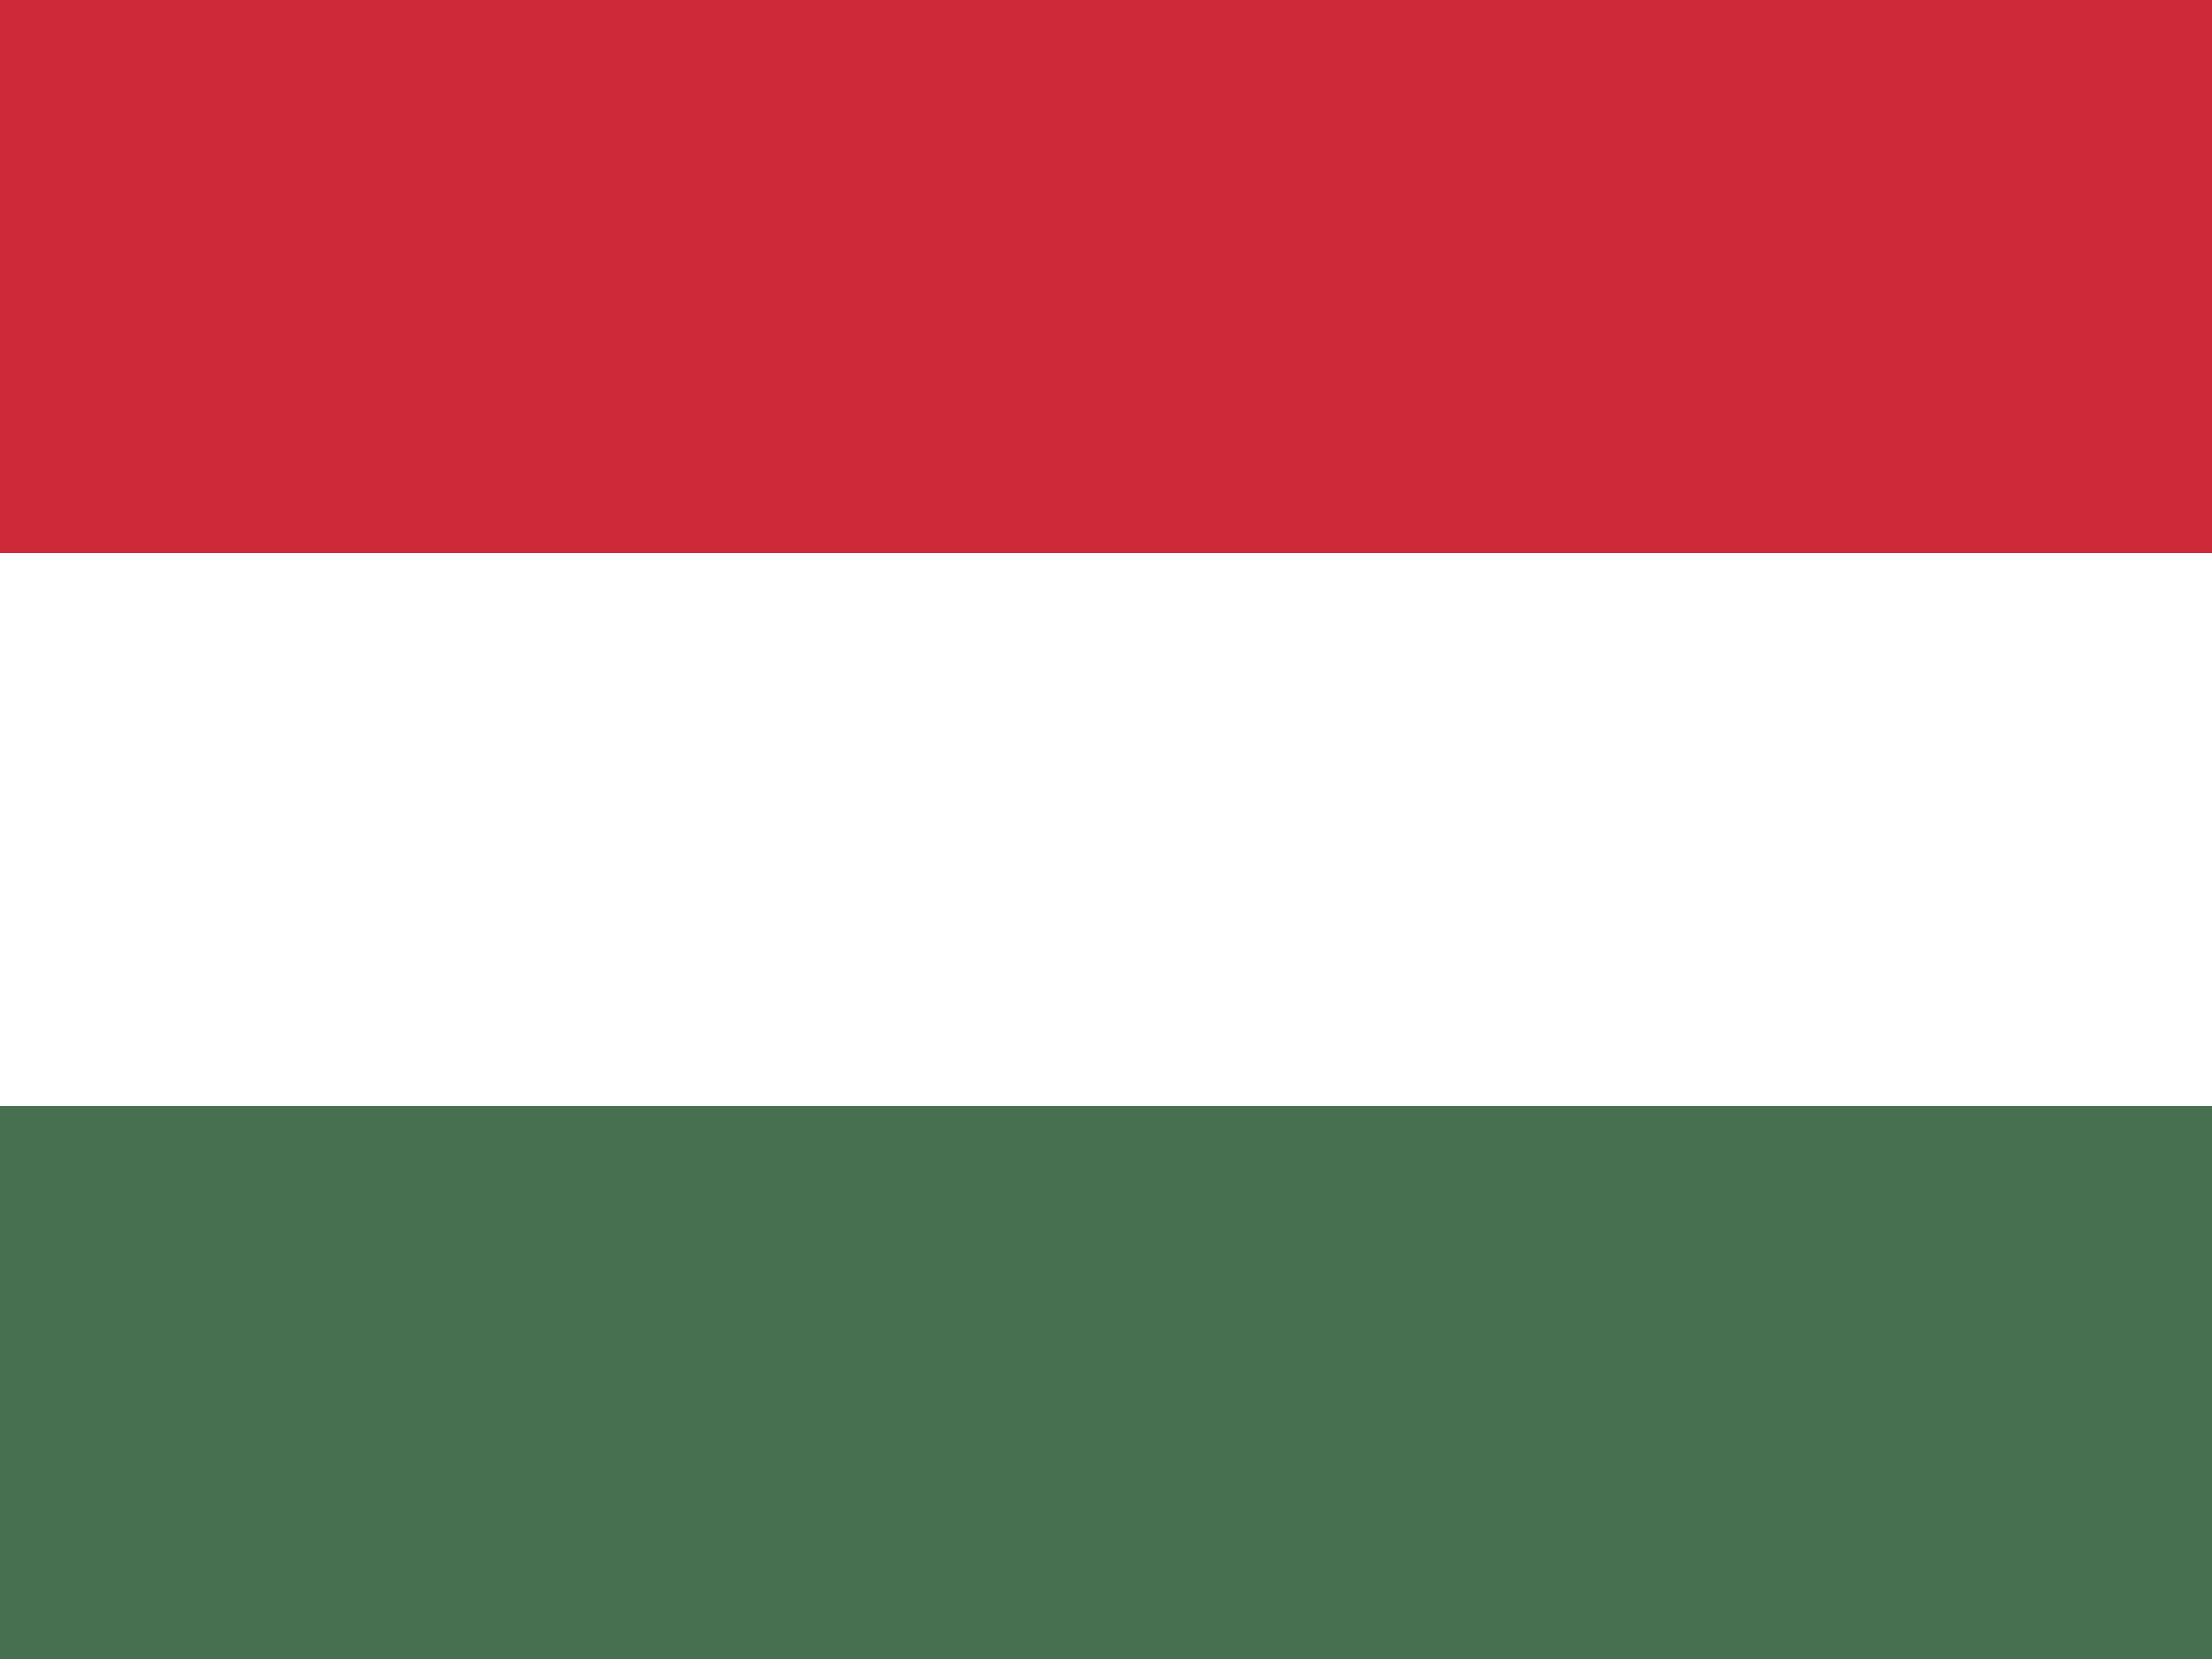
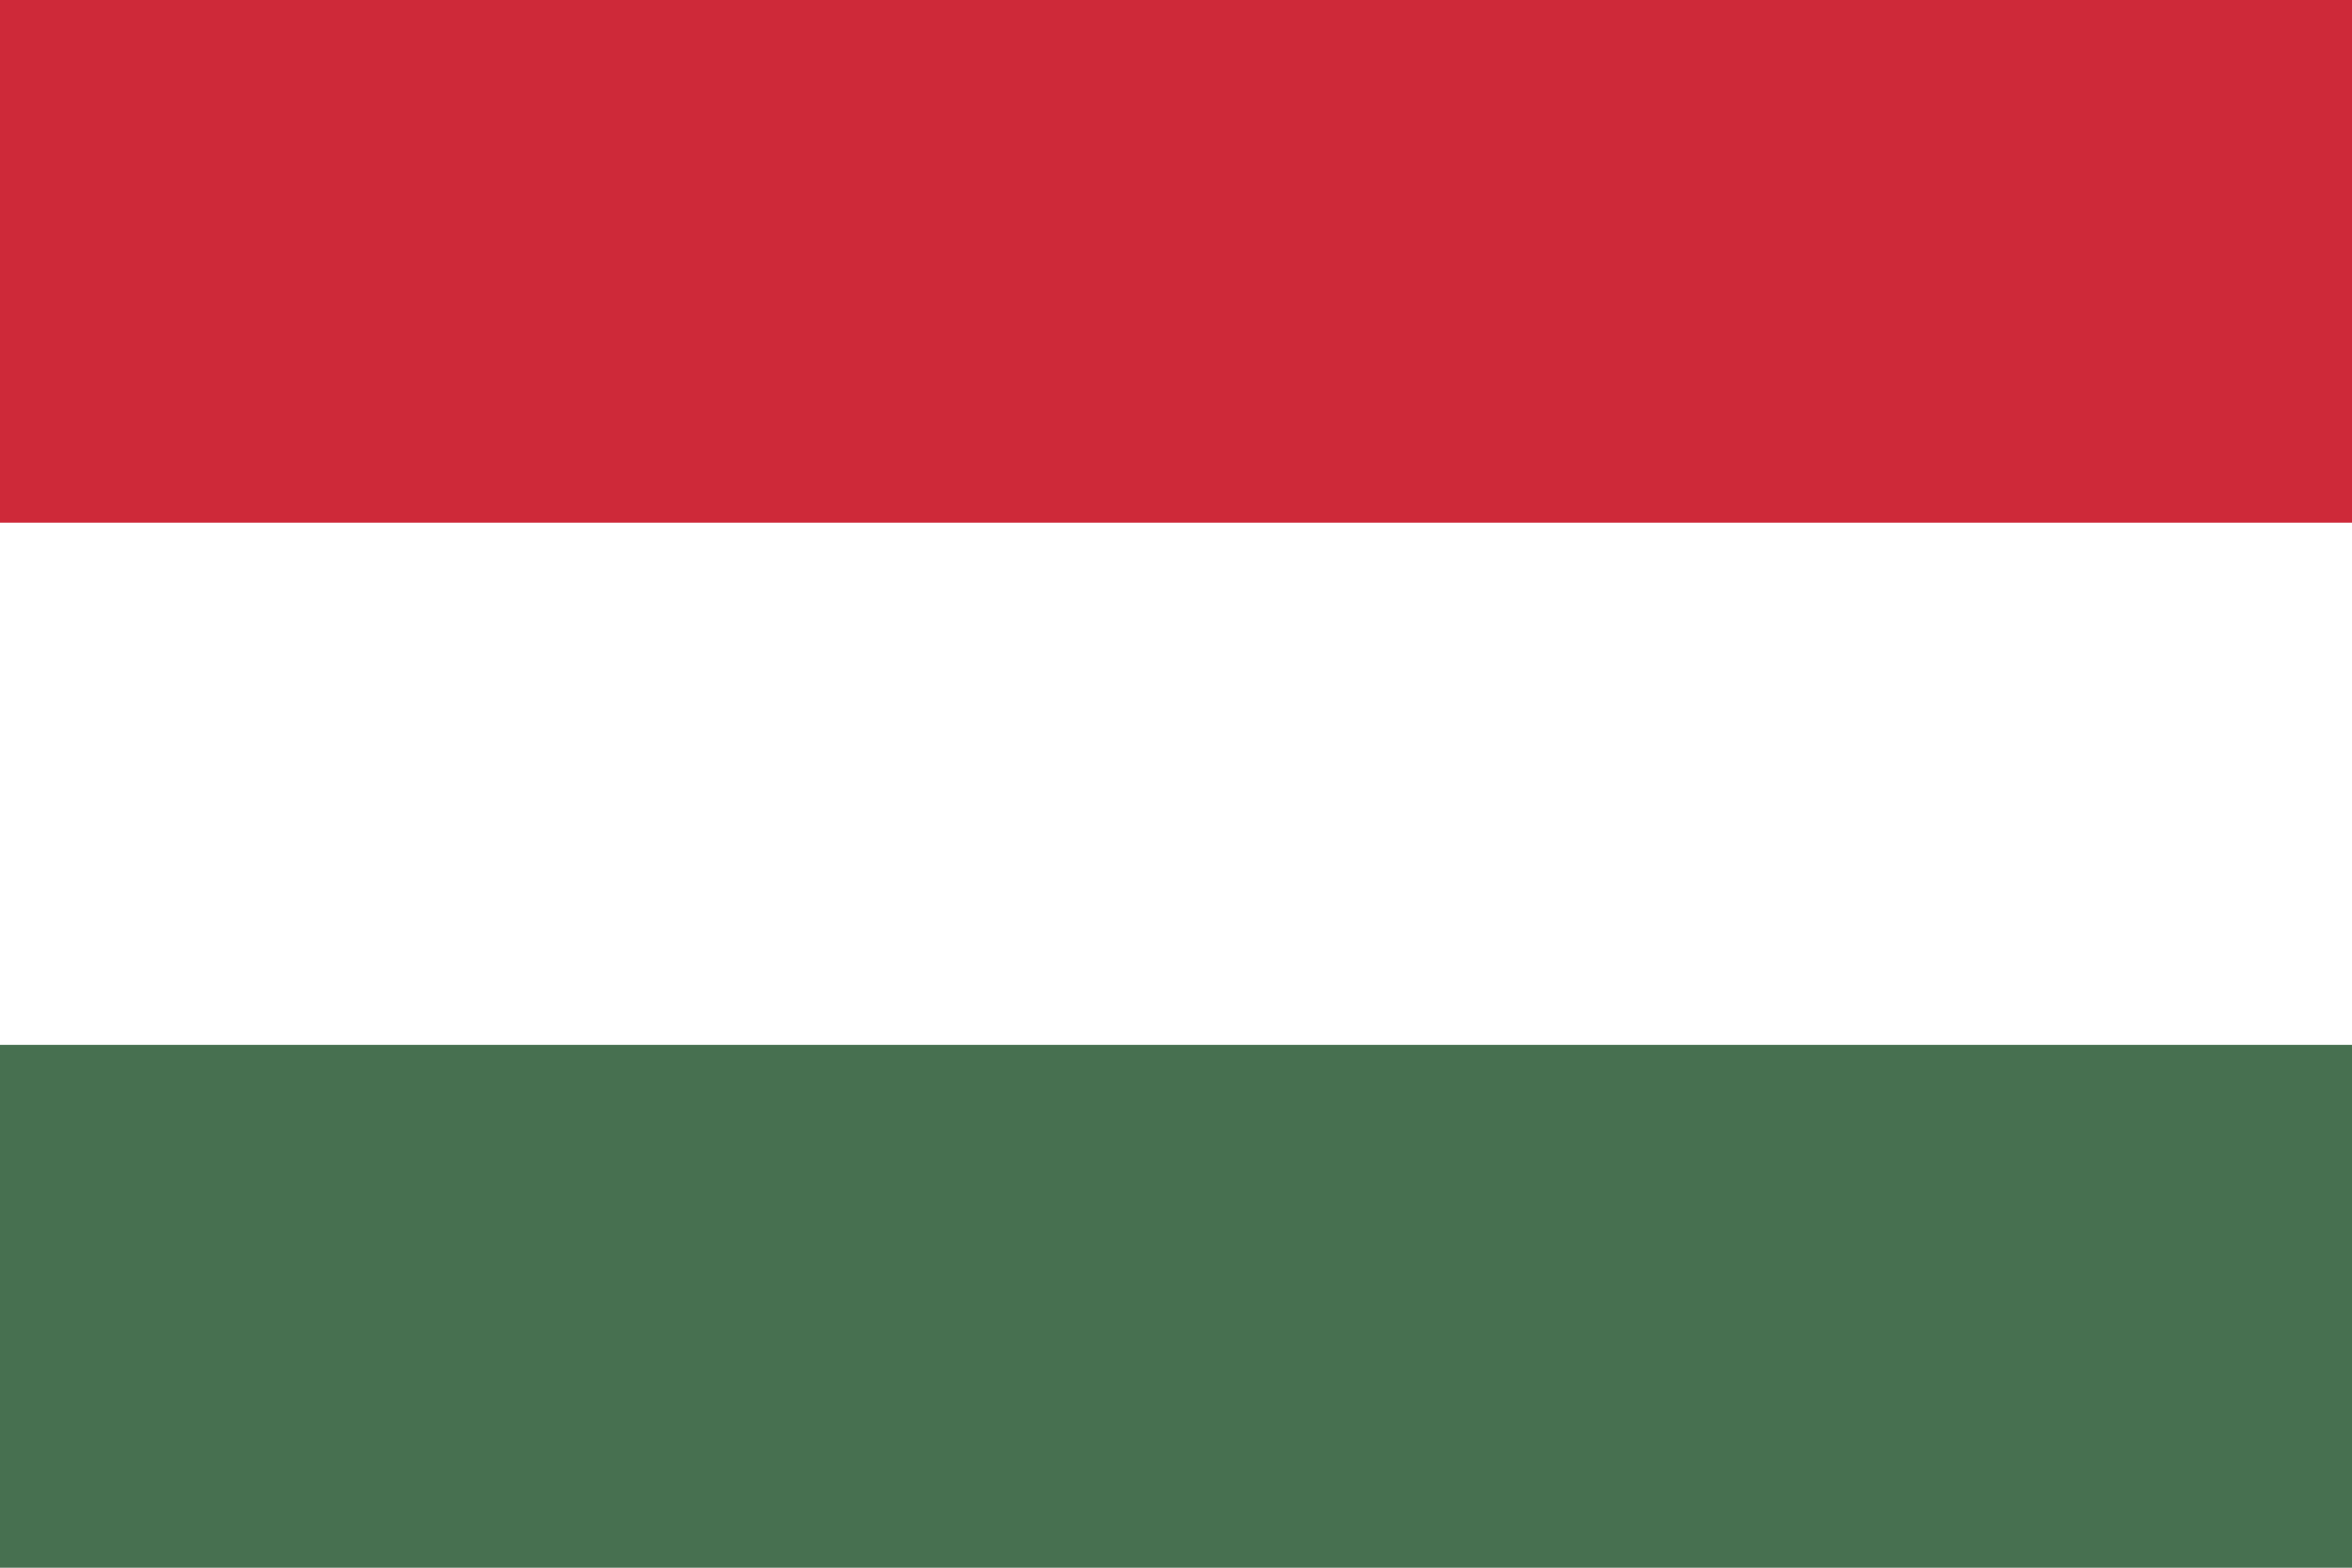
- <svg xmlns="http://www.w3.org/2000/svg" viewBox="0 0 640 480">
-   <rect width="640" height="160" y="0" fill="#ce2939" />
-   <rect width="640" height="160" y="160" fill="#fff" />
-   <rect width="640" height="160" y="320" fill="#477050" />
+ <svg xmlns="http://www.w3.org/2000/svg" viewBox="0 0 3 2" width="3" height="2">
+   <rect width="3" height="0.667" y="0" fill="#ce2939" />
+   <rect width="3" height="0.667" y="0.667" fill="#fff" />
+   <rect width="3" height="0.667" y="1.333" fill="#477050" />
</svg>
